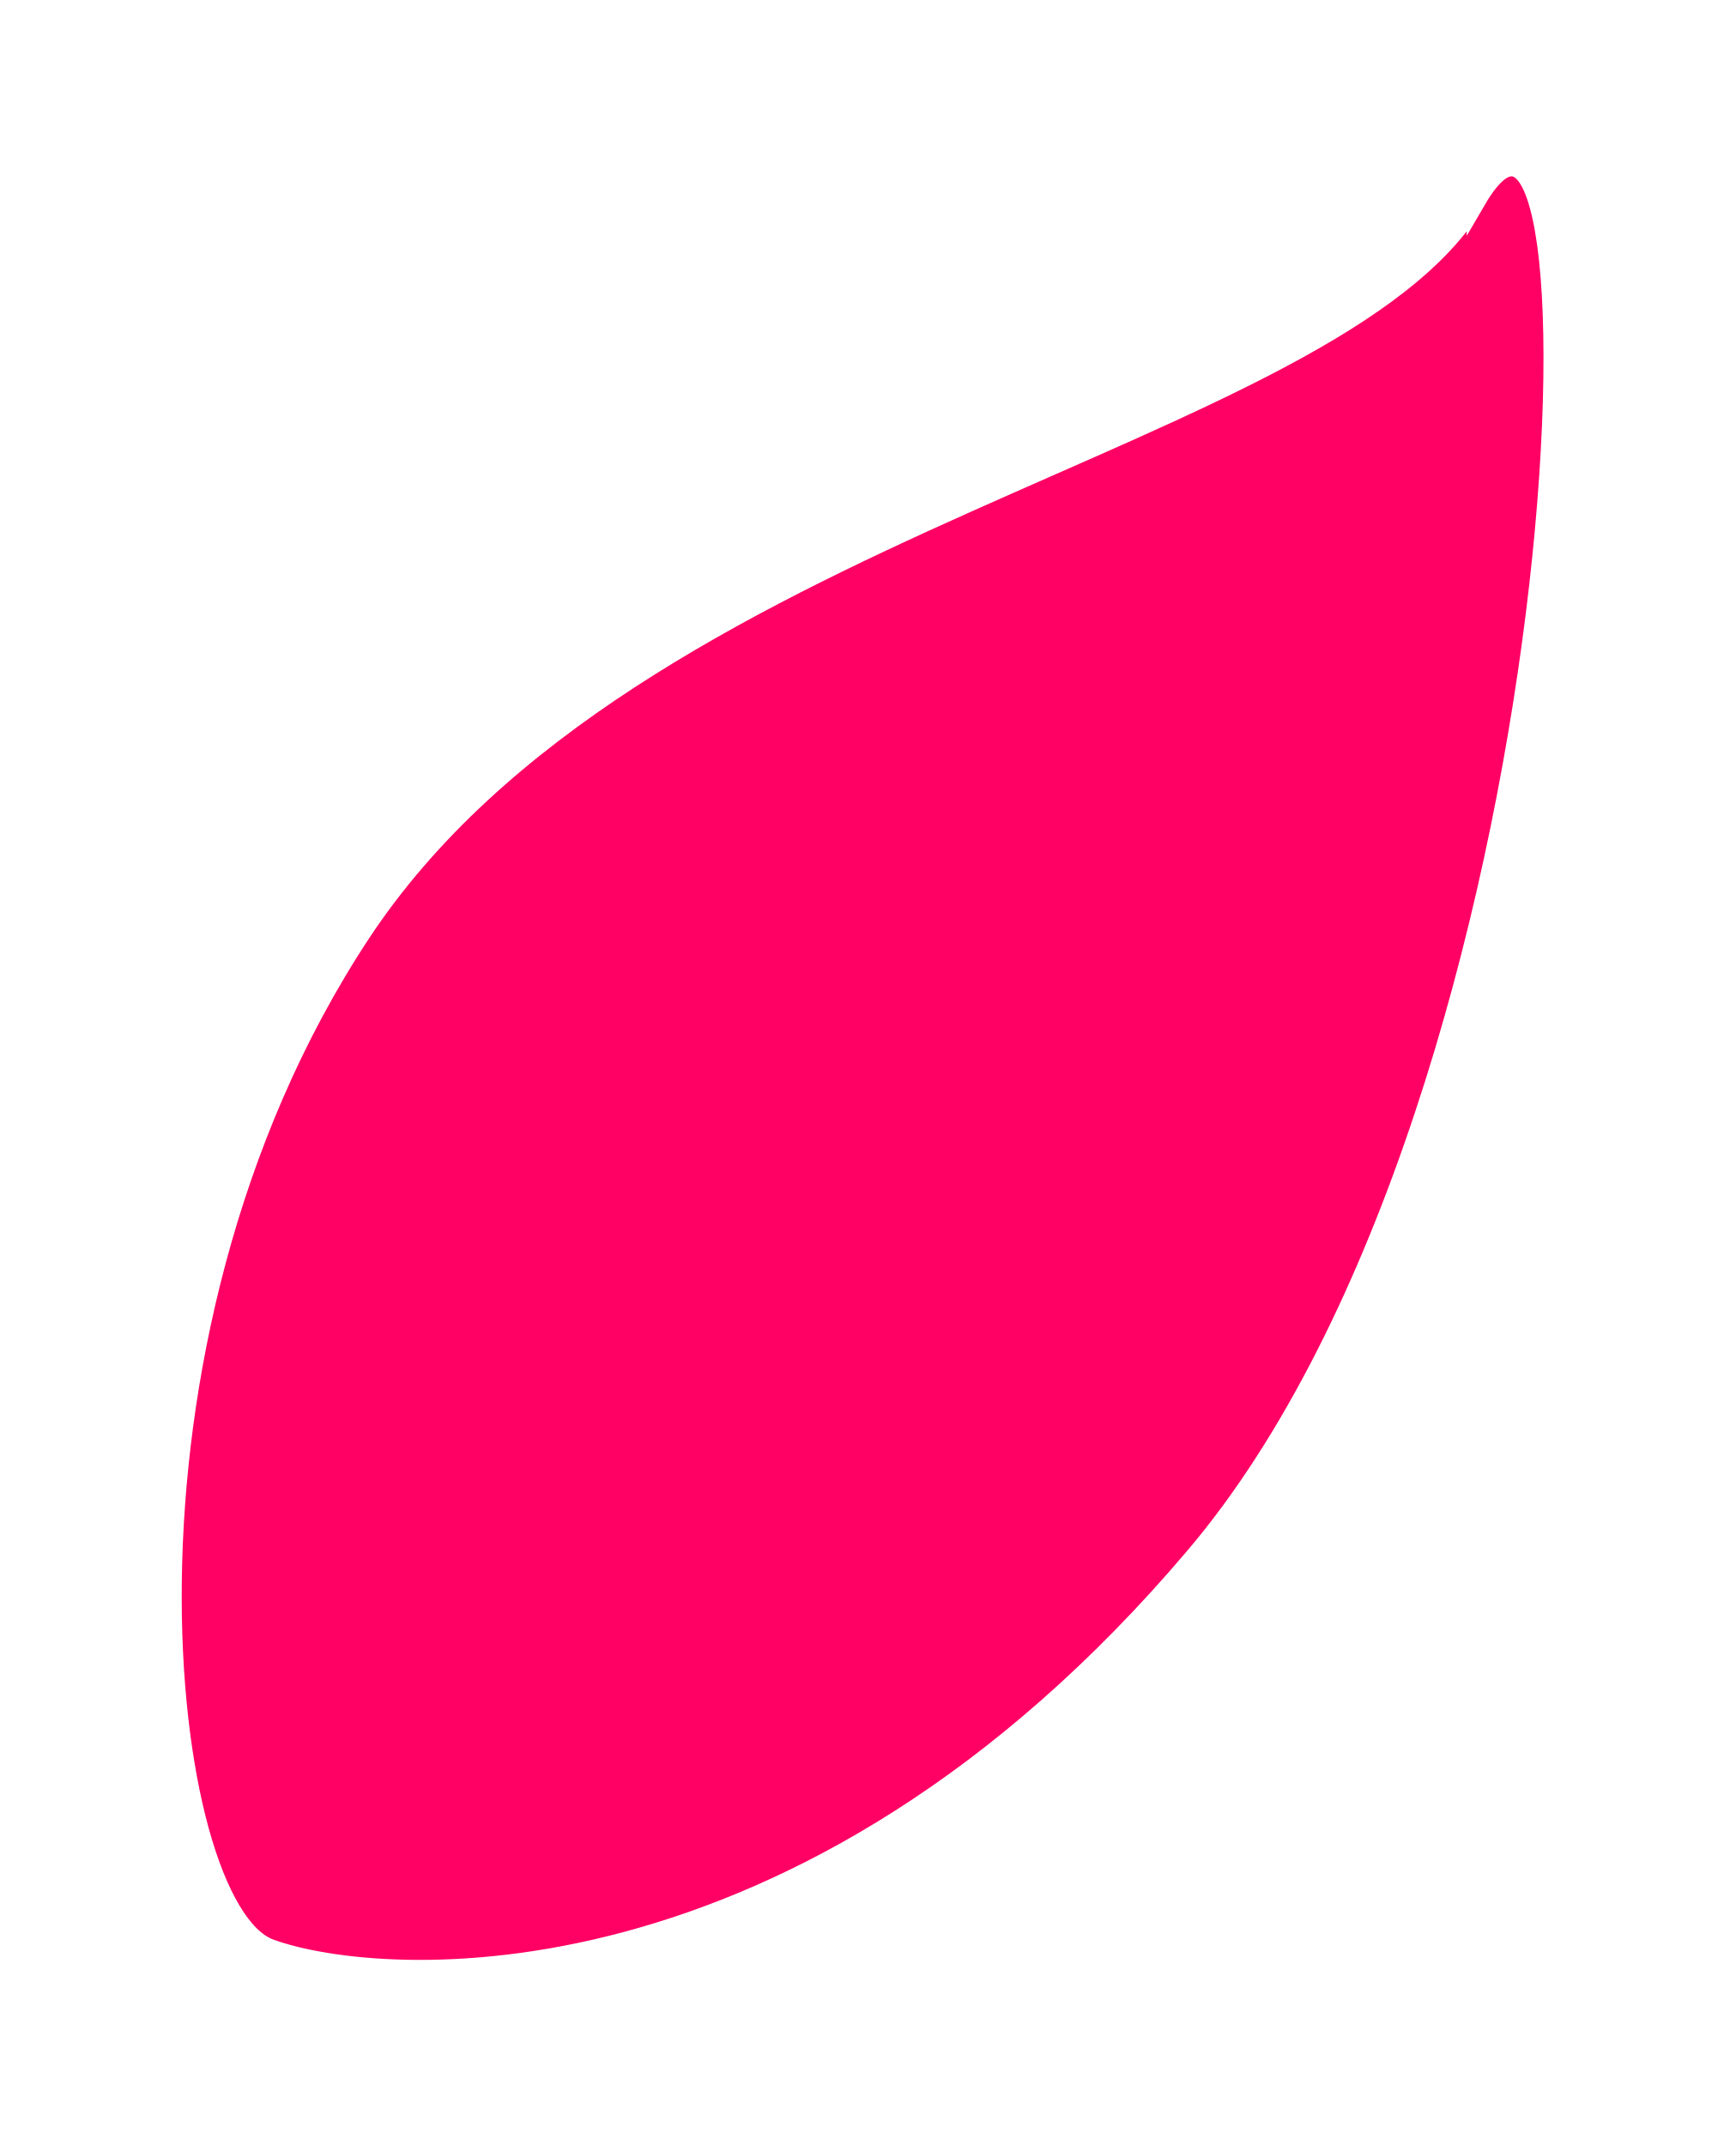
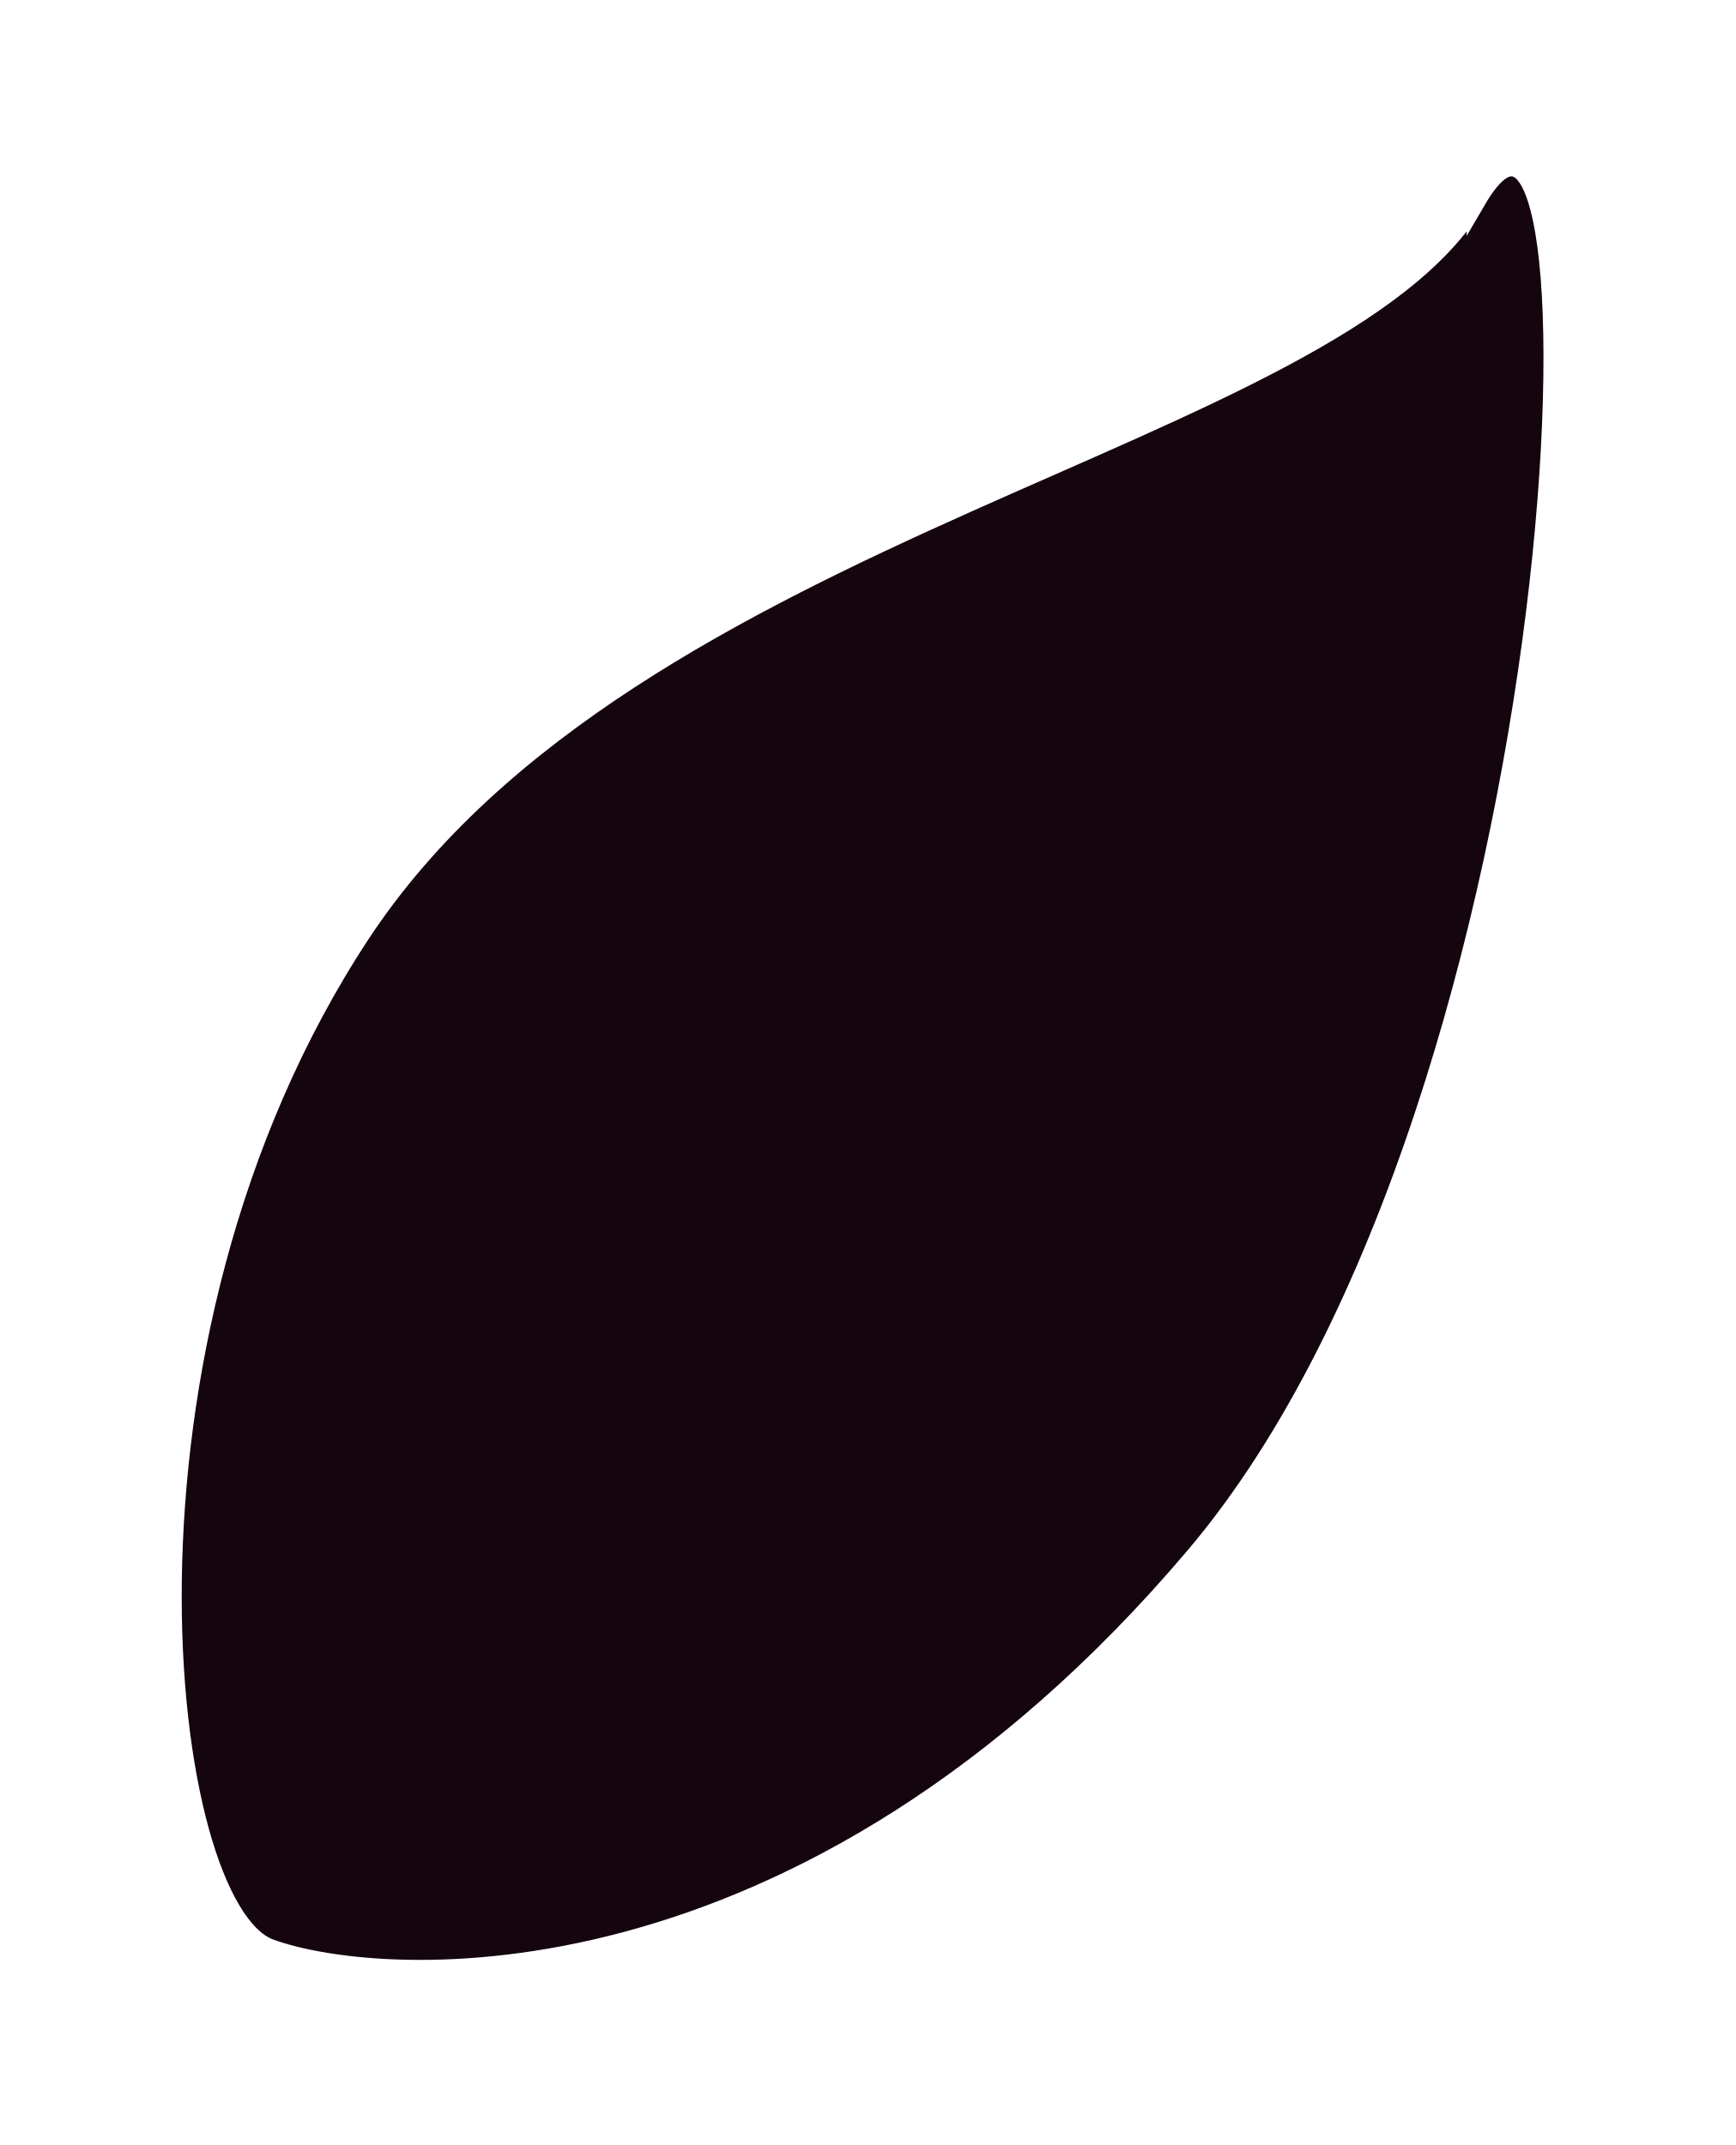
<svg xmlns="http://www.w3.org/2000/svg" width="89" height="110">
  <g>
-     <path id="svg_16" d="m75.703,10.246c-7.218,12.37 -43.299,16.495 -57.216,37.629c-13.917,21.134 -10.309,50 -4.639,52.062c5.67,2.062 27.319,3.608 47.422,-20.103c20.103,-23.711 21.651,-81.957 14.433,-69.587z" opacity="NaN" stroke-width="1" stroke="rgba(255,255,255,1)" fill="rgba(255,0,100,1)" />
+     <path id="svg_16" d="m75.703,10.246c-7.218,12.37 -43.299,16.495 -57.216,37.629c-13.917,21.134 -10.309,50 -4.639,52.062c5.67,2.062 27.319,3.608 47.422,-20.103c20.103,-23.711 21.651,-81.957 14.433,-69.587z" opacity="NaN" stroke-width="1" stroke="rgba(255,255,255,1)" fill="rgba(20,5,15,1)" />
  </g>
</svg>
